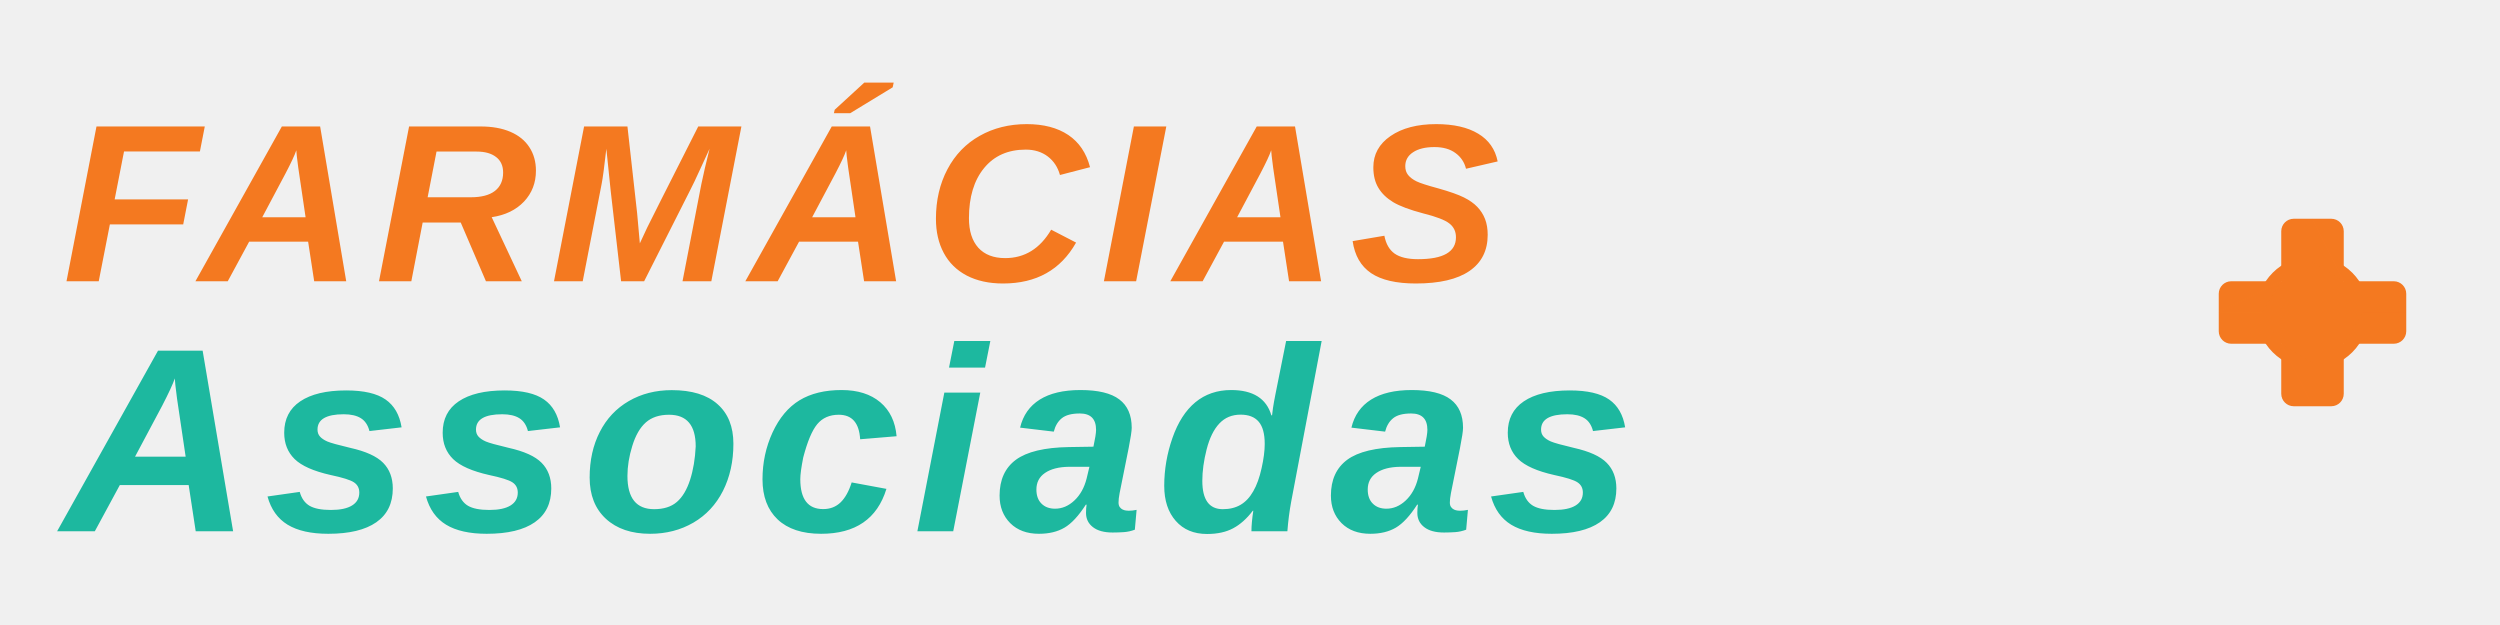
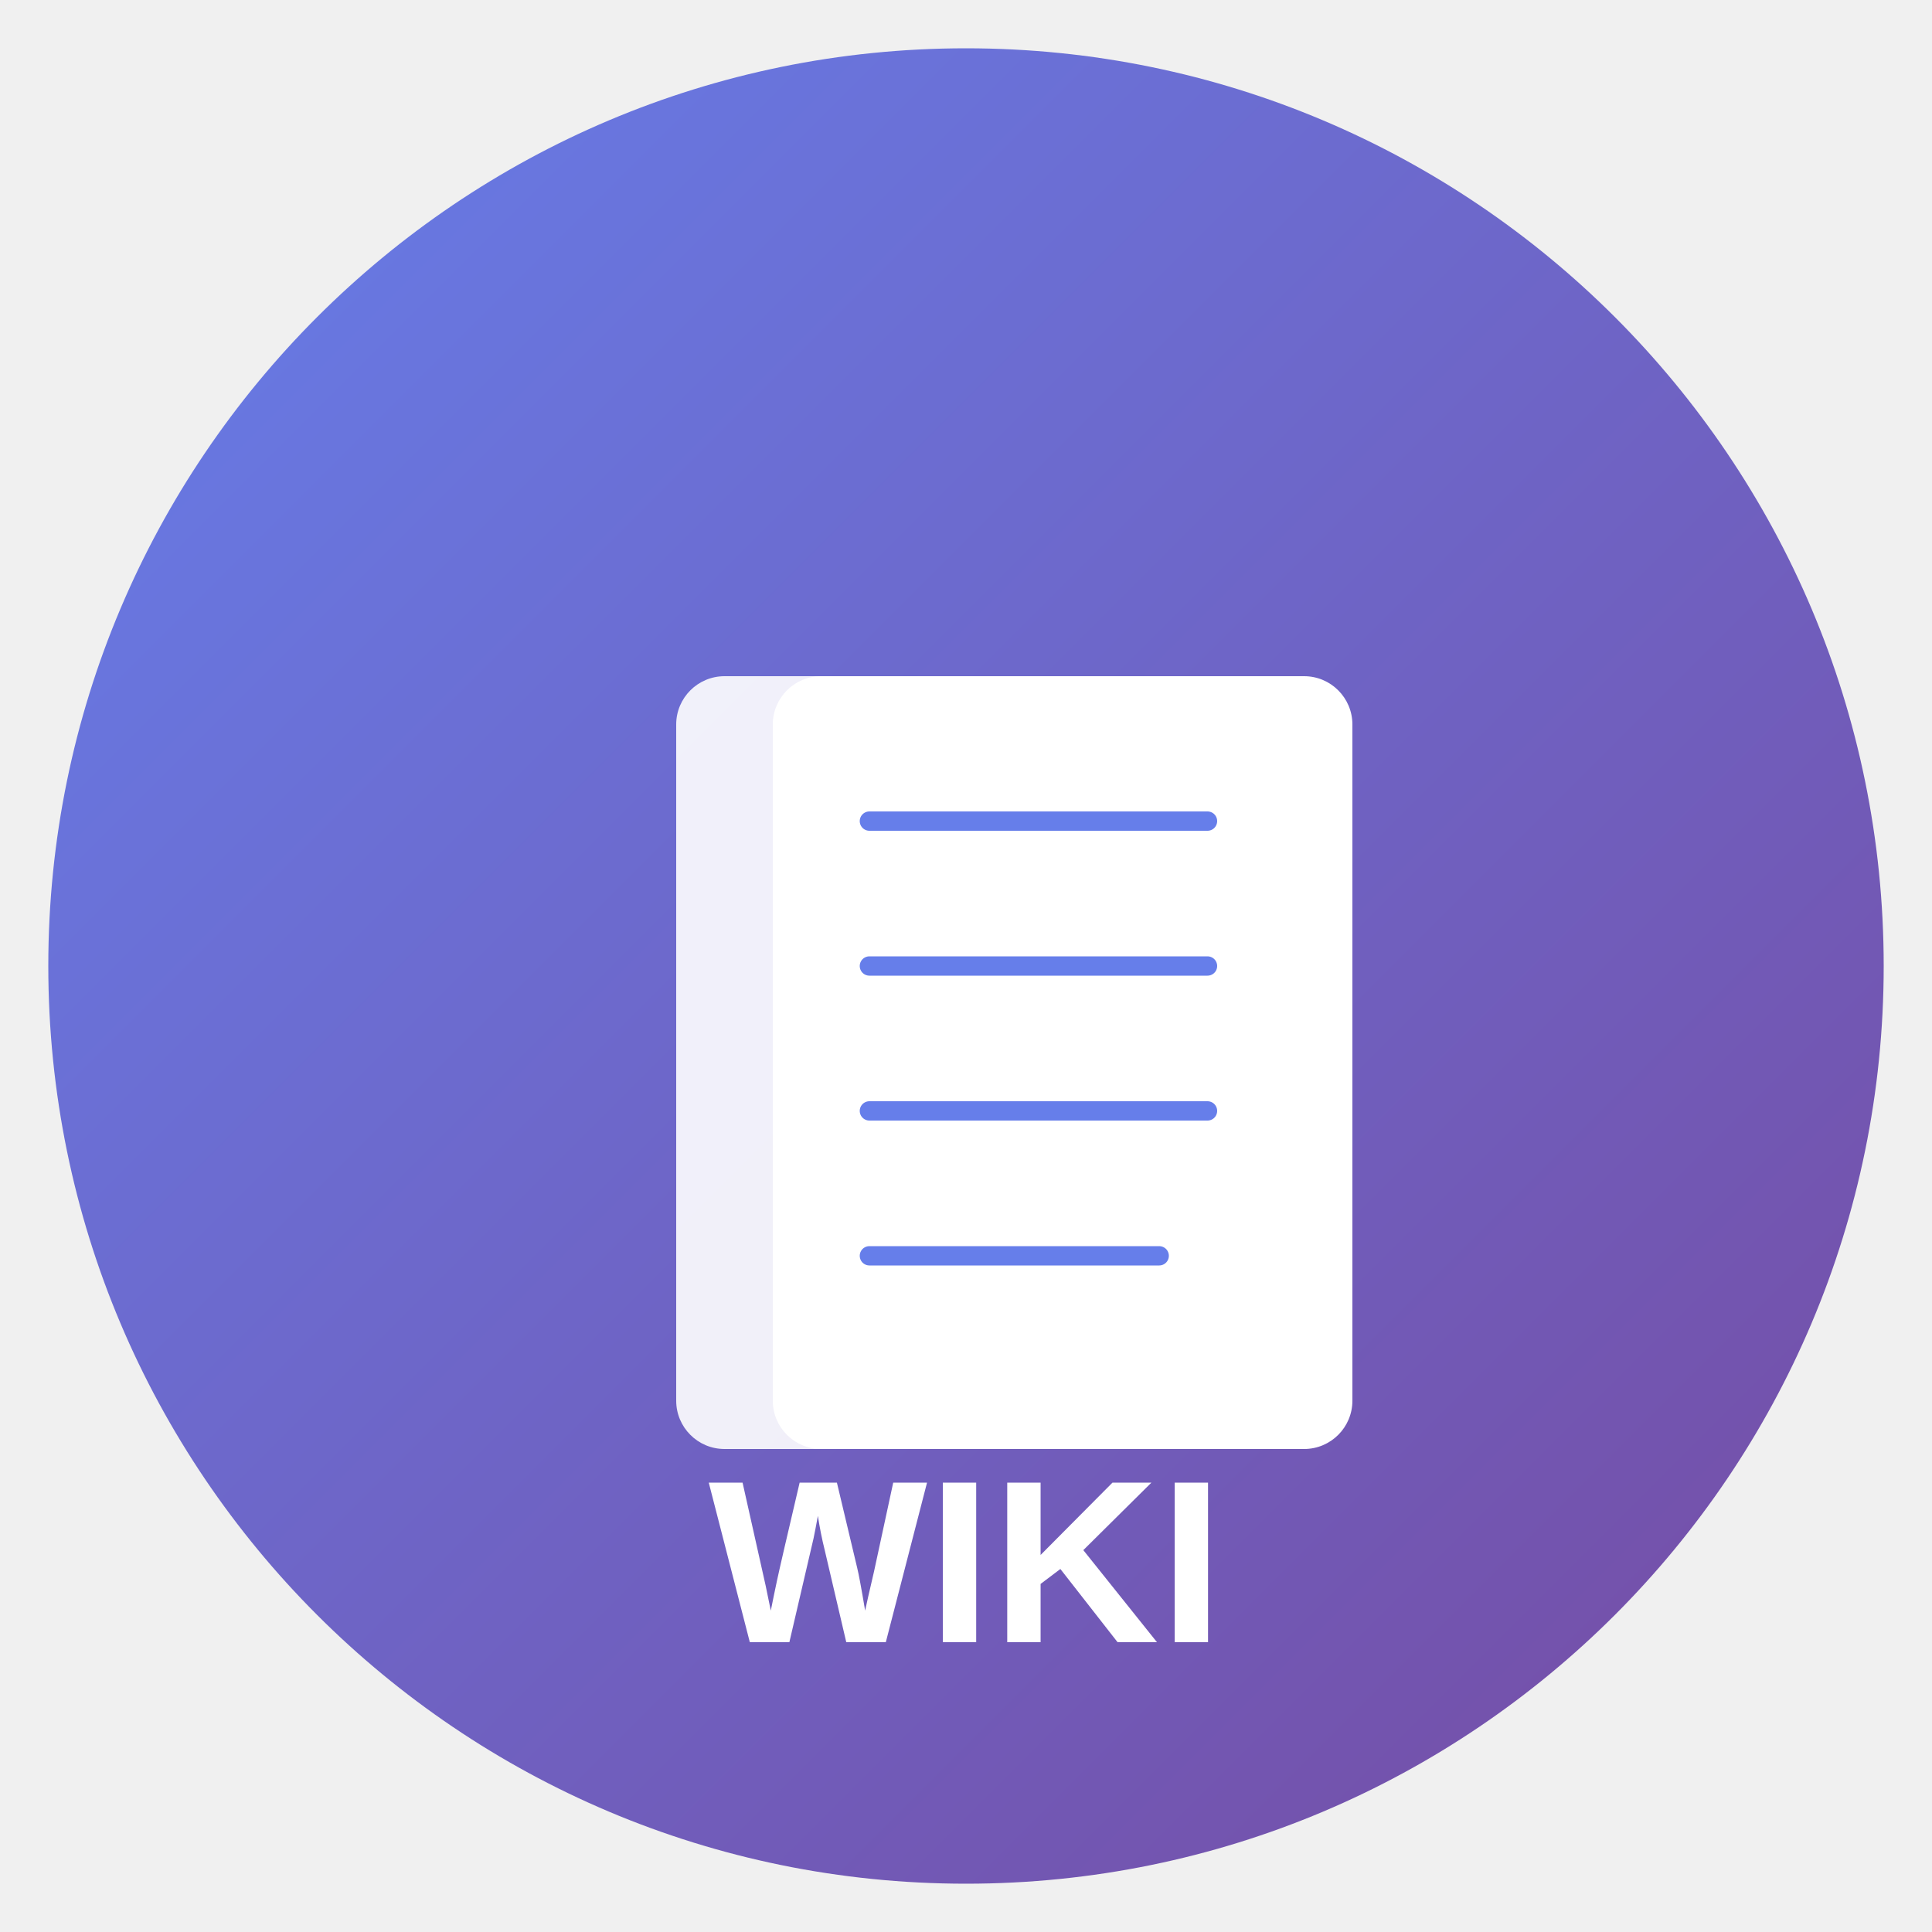
- <svg xmlns="http://www.w3.org/2000/svg" width="400" height="100" viewBox="0 0 400 100">
-   <text x="10" y="45" font-family="Arial, sans-serif" font-size="36" font-weight="900" font-style="italic" fill="#f47920" letter-spacing="2">
-     FARMÁCIAS
-   </text>
-   <text x="10" y="85" font-family="Arial, sans-serif" font-size="42" font-weight="900" font-style="italic" fill="#1db89f" letter-spacing="2">
-     Associadas
-   </text>
-   <g transform="translate(350, 30)">
-     <rect x="15" y="5" width="10" height="30" fill="#f47920" rx="2" />
-     <rect x="5" y="15" width="30" height="10" fill="#f47920" rx="2" />
-     <circle cx="20" cy="20" r="8" fill="none" stroke="#f47920" stroke-width="2" />
-     <path d="M 20 5 L 25 15 L 20 12 Z" fill="#f47920" opacity="0.7" />
-     <path d="M 35 20 L 25 25 L 28 20 Z" fill="#f47920" opacity="0.7" />
-     <path d="M 20 35 L 15 25 L 20 28 Z" fill="#f47920" opacity="0.7" />
-     <path d="M 5 20 L 15 15 L 12 20 Z" fill="#f47920" opacity="0.7" />
+ <svg xmlns="http://www.w3.org/2000/svg" width="200" height="200" viewBox="0 0 200 200">
+   <defs>
+     <linearGradient id="grad1" x1="0%" y1="0%" x2="100%" y2="100%">
+       <stop offset="0%" style="stop-color:#667eea;stop-opacity:1" />
+       <stop offset="100%" style="stop-color:#764ba2;stop-opacity:1" />
+     </linearGradient>
+   </defs>
+   <circle cx="100" cy="100" r="95" fill="url(#grad1)" />
+   <g transform="translate(50, 50)">
+     <rect x="20" y="20" width="60" height="80" rx="5" fill="white" opacity="0.9" />
+     <rect x="30" y="20" width="60" height="80" rx="5" fill="white" />
+     <line x1="40" y1="35" x2="75" y2="35" stroke="#667eea" stroke-width="2" stroke-linecap="round" />
+     <line x1="40" y1="50" x2="75" y2="50" stroke="#667eea" stroke-width="2" stroke-linecap="round" />
+     <line x1="40" y1="65" x2="75" y2="65" stroke="#667eea" stroke-width="2" stroke-linecap="round" />
+     <line x1="40" y1="80" x2="70" y2="80" stroke="#667eea" stroke-width="2" stroke-linecap="round" />
  </g>
+   <text x="100" y="170" font-family="Arial, sans-serif" font-size="24" font-weight="bold" fill="white" text-anchor="middle">WIKI</text>
</svg>
